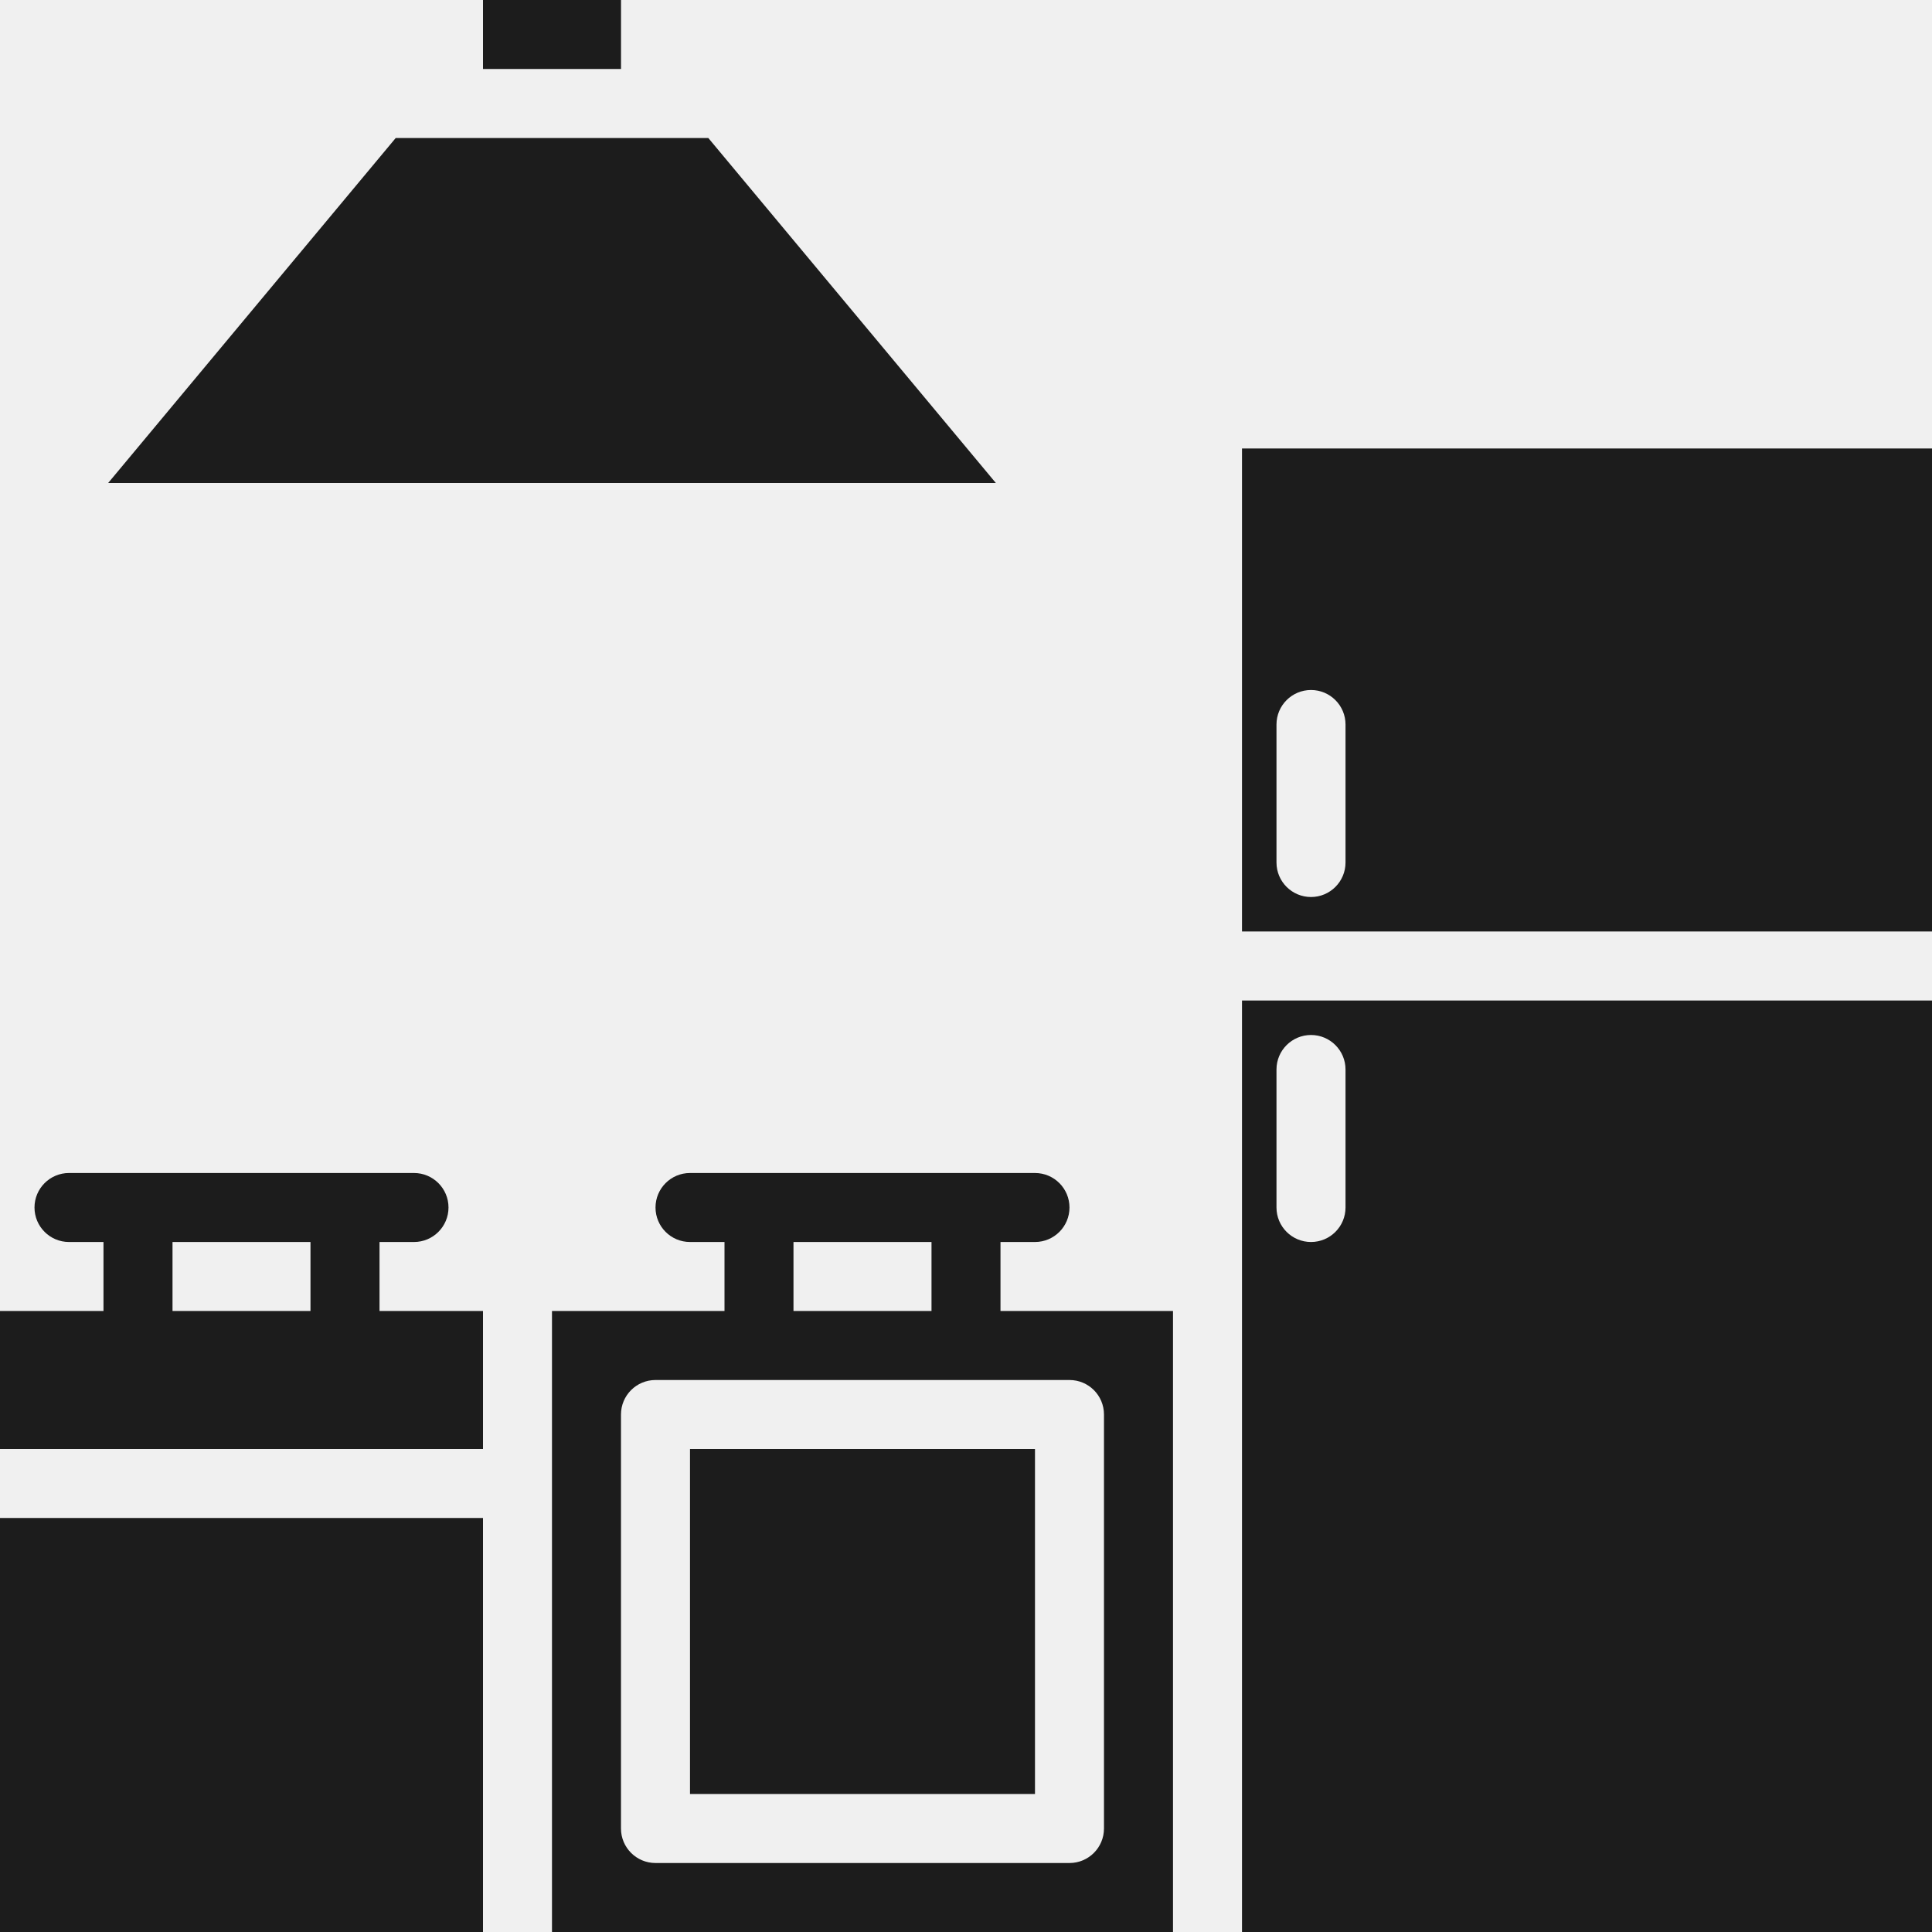
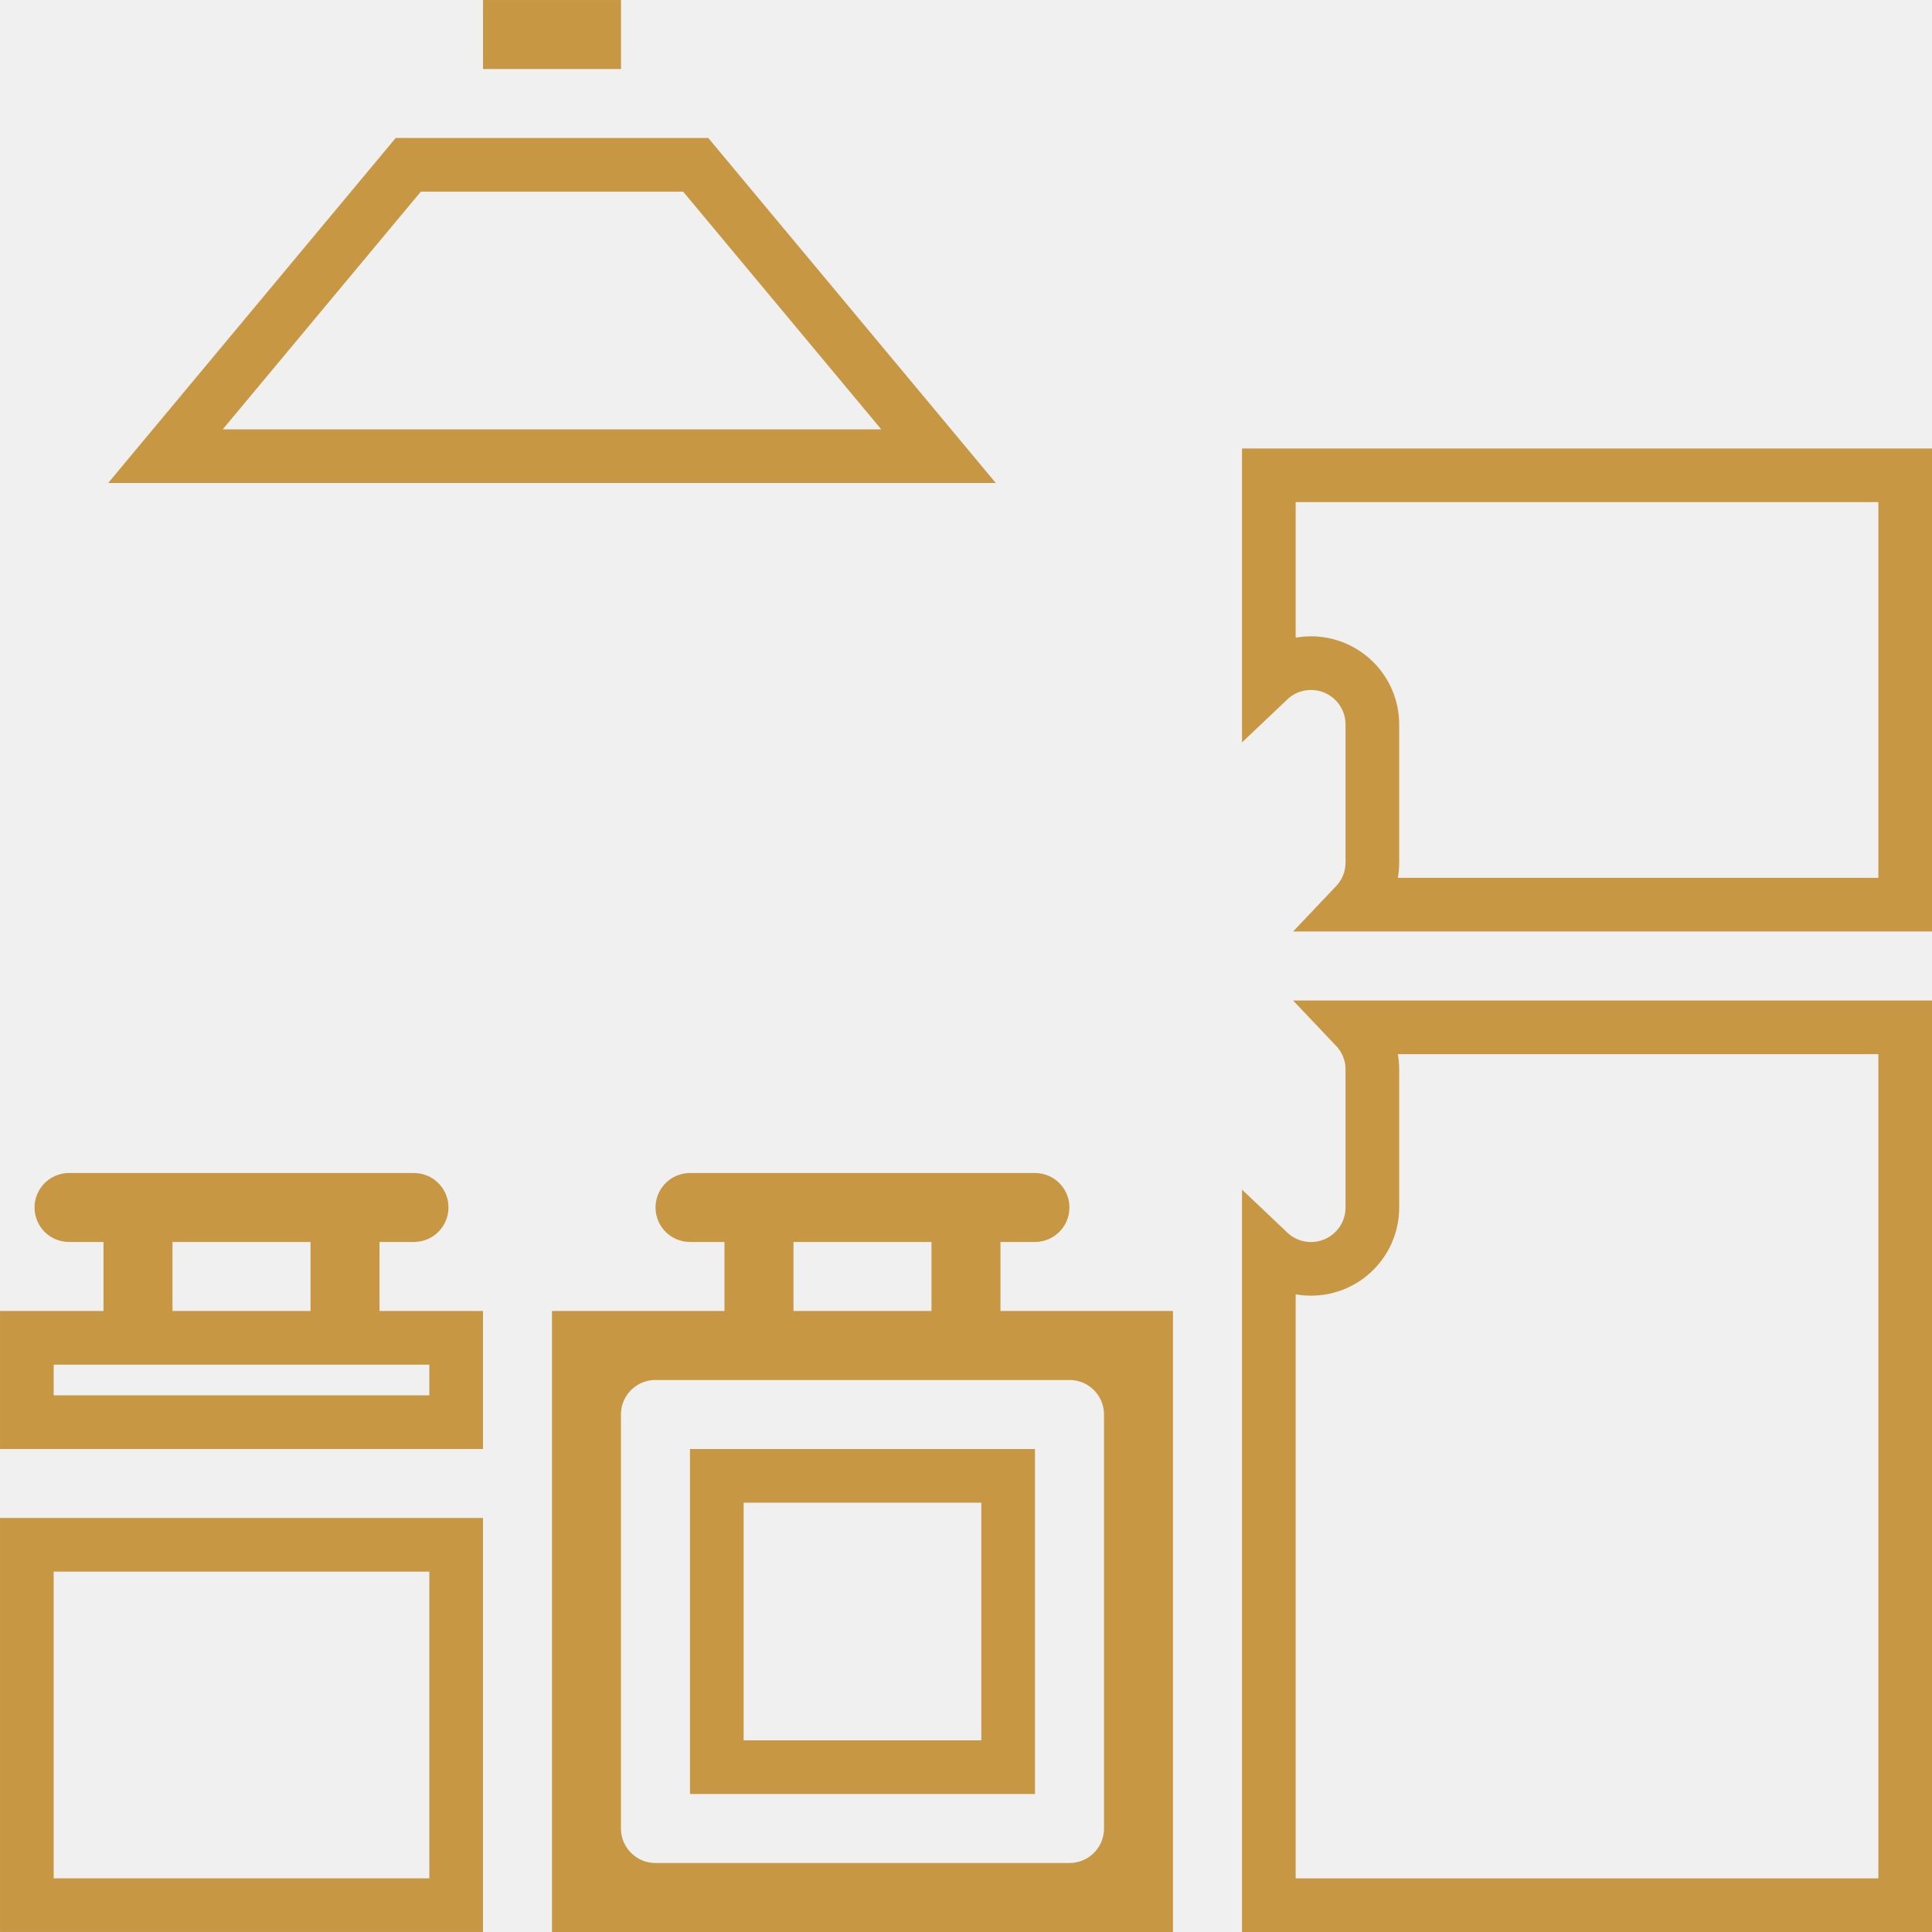
<svg xmlns="http://www.w3.org/2000/svg" width="48" height="48" viewBox="0 0 48 48" fill="none">
-   <g id="Frame" clipPath="url(#clip0_223_851)">
-     <path id="Vector" d="M30.857 48H48V24.857H30.857V48ZM31.714 26.571C31.714 26.098 32.098 25.714 32.572 25.714C33.045 25.714 33.429 26.098 33.429 26.571V30C33.429 30.473 33.045 30.857 32.572 30.857C32.098 30.857 31.714 30.473 31.714 30V26.571Z" fill="#1C1C1C" />
-     <path id="Vector_2" d="M48 11.143H30.857V23.143H48V11.143ZM33.429 21.429C33.429 21.902 33.045 22.286 32.572 22.286C32.098 22.286 31.714 21.902 31.714 21.429V18C31.714 17.527 32.098 17.143 32.572 17.143C33.045 17.143 33.429 17.527 33.429 18V21.429Z" fill="#1C1C1C" />
-     <path id="Vector_3" d="M9.429 30.857H10.286C10.759 30.857 11.143 30.473 11.143 30C11.143 29.527 10.759 29.143 10.286 29.143H1.714C1.241 29.143 0.857 29.527 0.857 30C0.857 30.473 1.241 30.857 1.714 30.857H2.571V32.571H0V36H12V32.571H9.429V30.857ZM4.286 32.571V30.857H7.714V32.571H4.286Z" fill="#1C1C1C" />
-     <path id="Vector_4" d="M0 37.714H12V48H0V37.714Z" fill="#1C1C1C" />
-     <path id="Vector_5" d="M24.857 32.571V30.857H25.714C26.188 30.857 26.571 30.473 26.571 30C26.571 29.527 26.188 29.143 25.714 29.143H17.143C16.669 29.143 16.286 29.527 16.286 30C16.286 30.473 16.669 30.857 17.143 30.857H18V32.571H13.714V48H29.143V32.571H24.857ZM19.714 30.857H23.143V32.571H19.714V30.857ZM27.428 45.429C27.428 45.902 27.045 46.286 26.571 46.286H16.286C15.812 46.286 15.428 45.902 15.428 45.429V35.143C15.428 34.669 15.812 34.286 16.286 34.286H26.571C27.045 34.286 27.428 34.669 27.428 35.143V45.429Z" fill="#1C1C1C" />
-     <path id="Vector_6" d="M17.143 36H25.714V44.571H17.143V36Z" fill="#1C1C1C" />
-     <path id="Vector_7" d="M2.687 12H24.742L17.598 3.429H9.831L2.687 12Z" fill="#1C1C1C" />
-     <path id="Vector_8" d="M12 0H15.429V1.714H12V0Z" fill="#1C1C1C" />
+   <g clip-path="url(#clip0_1399_842)">
+     <path d="M47.334 25.524V47.334H31.524V31.107C31.797 31.366 32.166 31.524 32.572 31.524C33.413 31.524 34.096 30.842 34.096 30V26.572C34.096 26.166 33.937 25.797 33.678 25.524H47.334Z" stroke="#c79744" stroke-width="1.333" />
+     <path d="M31.524 16.893V11.809H47.334V22.476H33.678C33.937 22.203 34.096 21.834 34.096 21.428V18C34.096 17.158 33.413 16.476 32.572 16.476C32.166 16.476 31.797 16.634 31.524 16.893Z" stroke="#c79744" stroke-width="1.333" />
+     <path d="M9.429 30.19H8.762V30.857V32.571V33.238H9.429H11.333V35.333H0.667V33.238H2.571H3.238V32.571V30.857V30.19H2.571H1.714C1.609 30.19 1.524 30.105 1.524 30C1.524 29.895 1.609 29.809 1.714 29.809H10.286C10.391 29.809 10.476 29.895 10.476 30C10.476 30.105 10.391 30.19 10.286 30.19H9.429ZM3.619 32.571V33.238H4.286H7.714H8.381V32.571V30.857V30.19H7.714H4.286H3.619V30.857V32.571Z" stroke="#c79744" stroke-width="1.333" />
+     <path d="M0.667 38.38H11.333V47.333H0.667V38.38Z" stroke="#c79744" stroke-width="1.333" />
+     <path d="M24.19 32.571V33.238H24.857H28.476V47.333H14.38V33.238H18H18.666V32.571V30.857V30.19H18H17.142C17.037 30.19 16.952 30.105 16.952 30C16.952 29.895 17.037 29.809 17.142 29.809H25.714C25.819 29.809 25.904 29.895 25.904 30C25.904 30.105 25.819 30.19 25.714 30.19H24.857H24.19V30.857V32.571ZM19.714 30.19H19.047V30.857V32.571V33.238H19.714H23.142H23.809V32.571V30.857V30.19H23.142H19.714ZM26.571 46.952C27.413 46.952 28.095 46.27 28.095 45.428V35.143C28.095 34.301 27.413 33.619 26.571 33.619H16.285C15.444 33.619 14.761 34.301 14.761 35.143V45.428C14.761 46.27 15.444 46.952 16.285 46.952H26.571Z" stroke="#c79744" stroke-width="1.333" />
+     <path d="M17.809 36.667H25.047V43.905H17.809V36.667Z" stroke="#c79744" stroke-width="1.333" />
+     <path d="M23.318 11.334H4.11L10.143 4.095H17.285L23.318 11.334Z" stroke="#c79744" stroke-width="1.333" />
+     <path d="M12.667 0.667H14.762V1.048H12.667V0.667Z" stroke="#c79744" stroke-width="1.333" />
  </g>
  <defs>
-     <clipPath id="clip0_223_851">
+     <clipPath id="clip0_1399_842">
      <rect width="48" height="48" fill="white" />
    </clipPath>
  </defs>
</svg>
